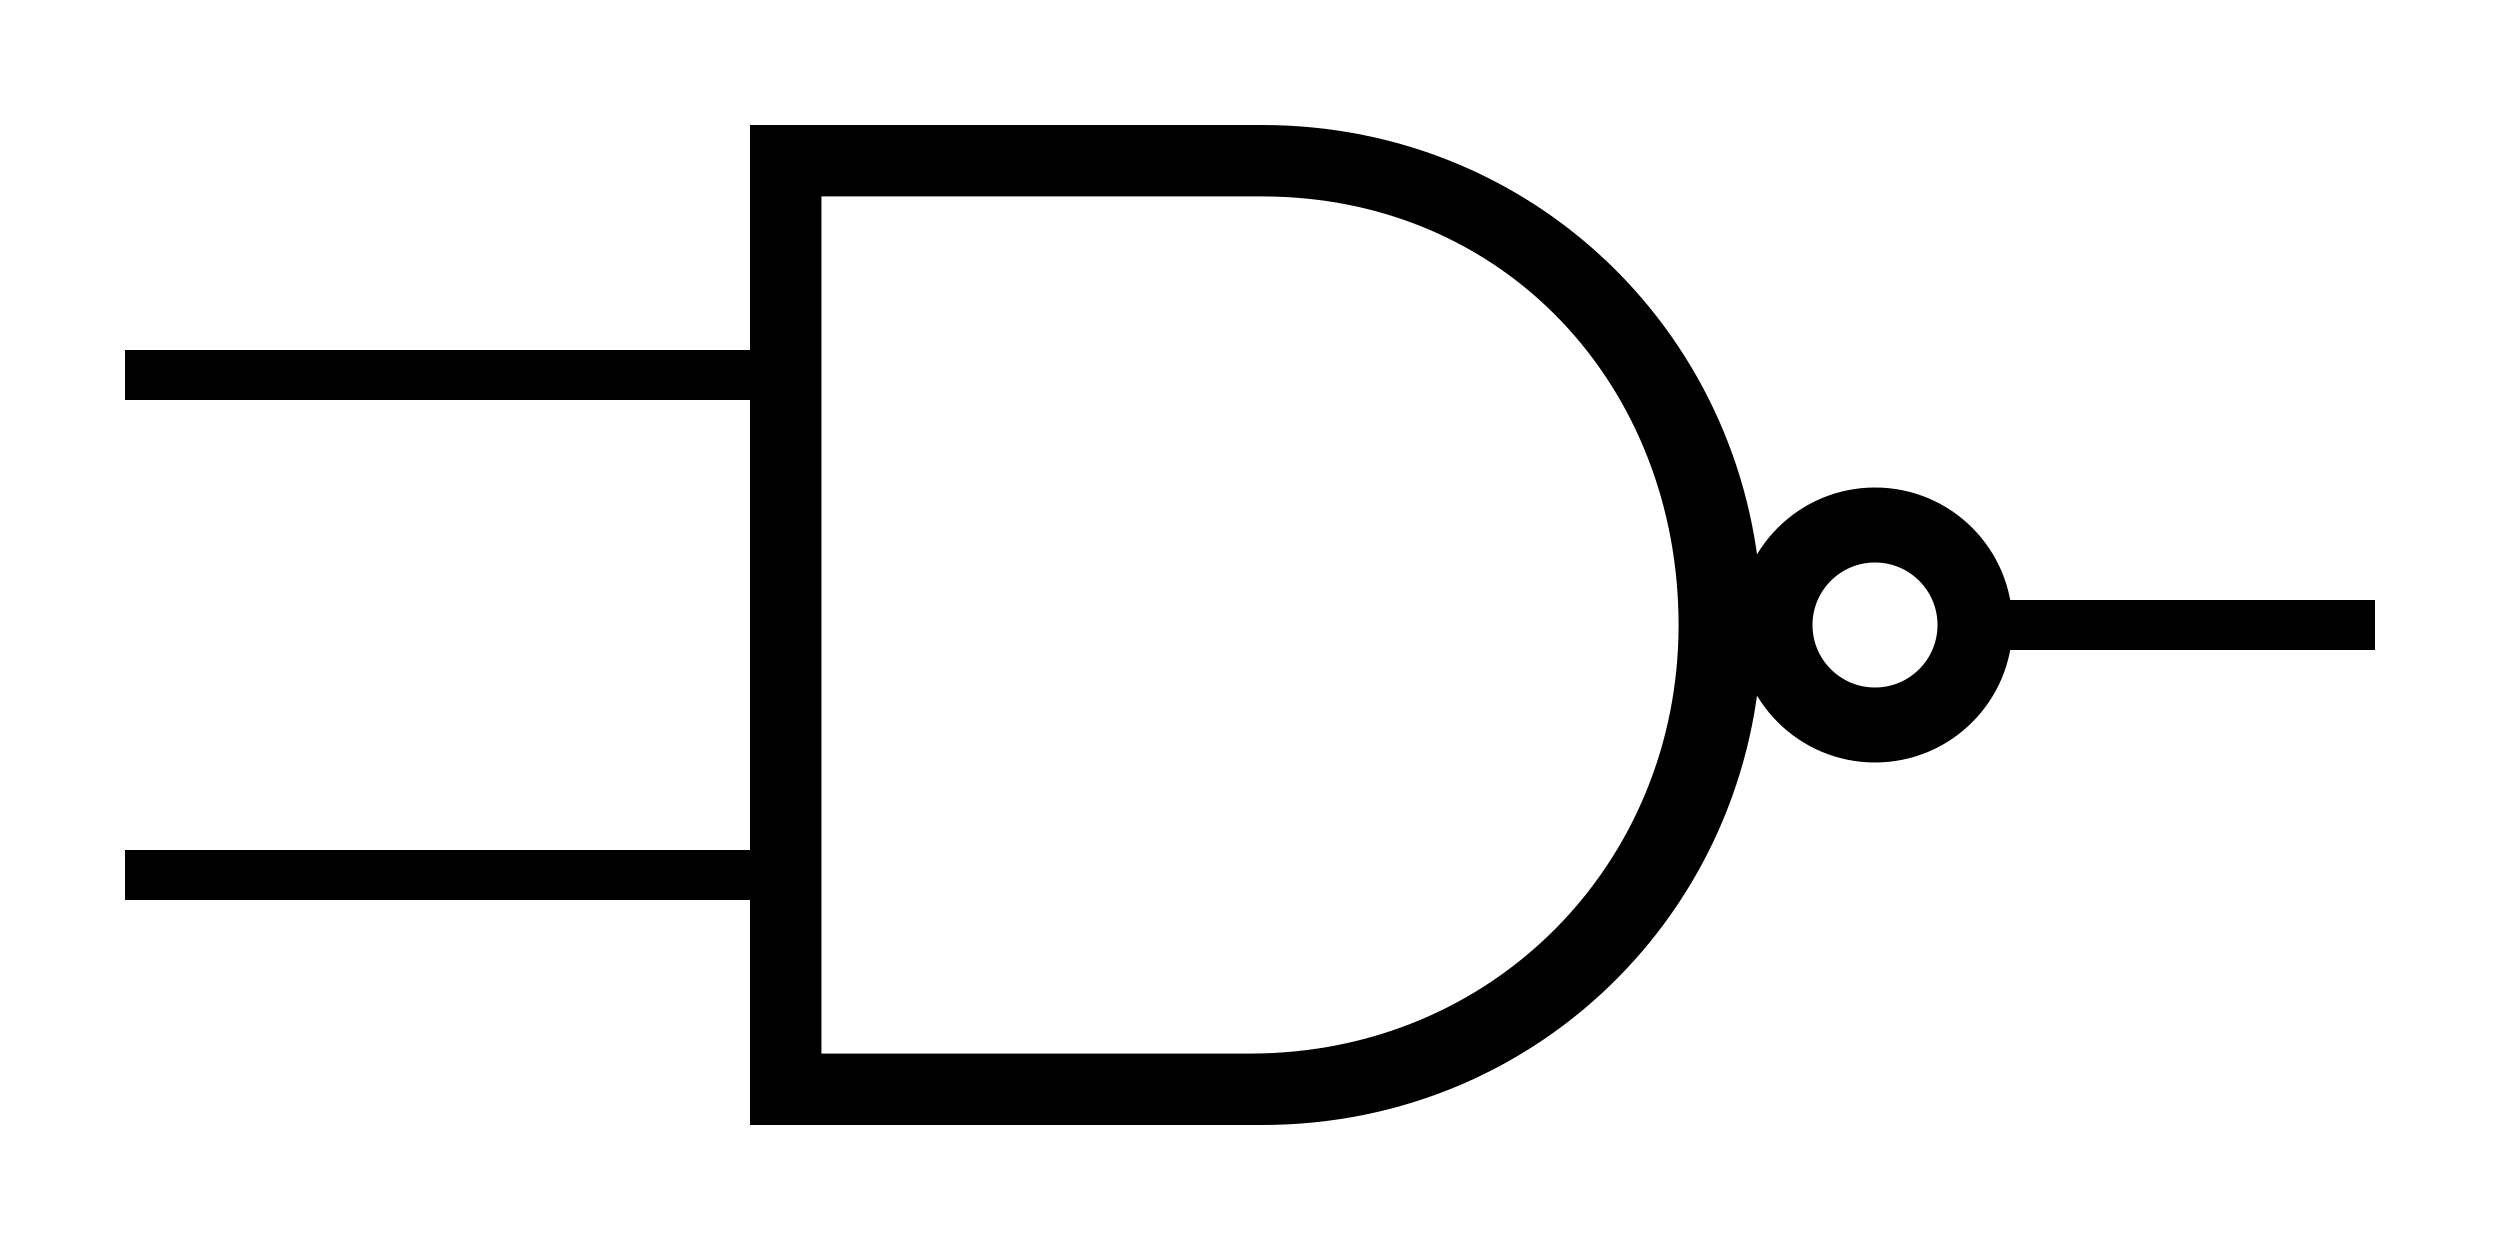
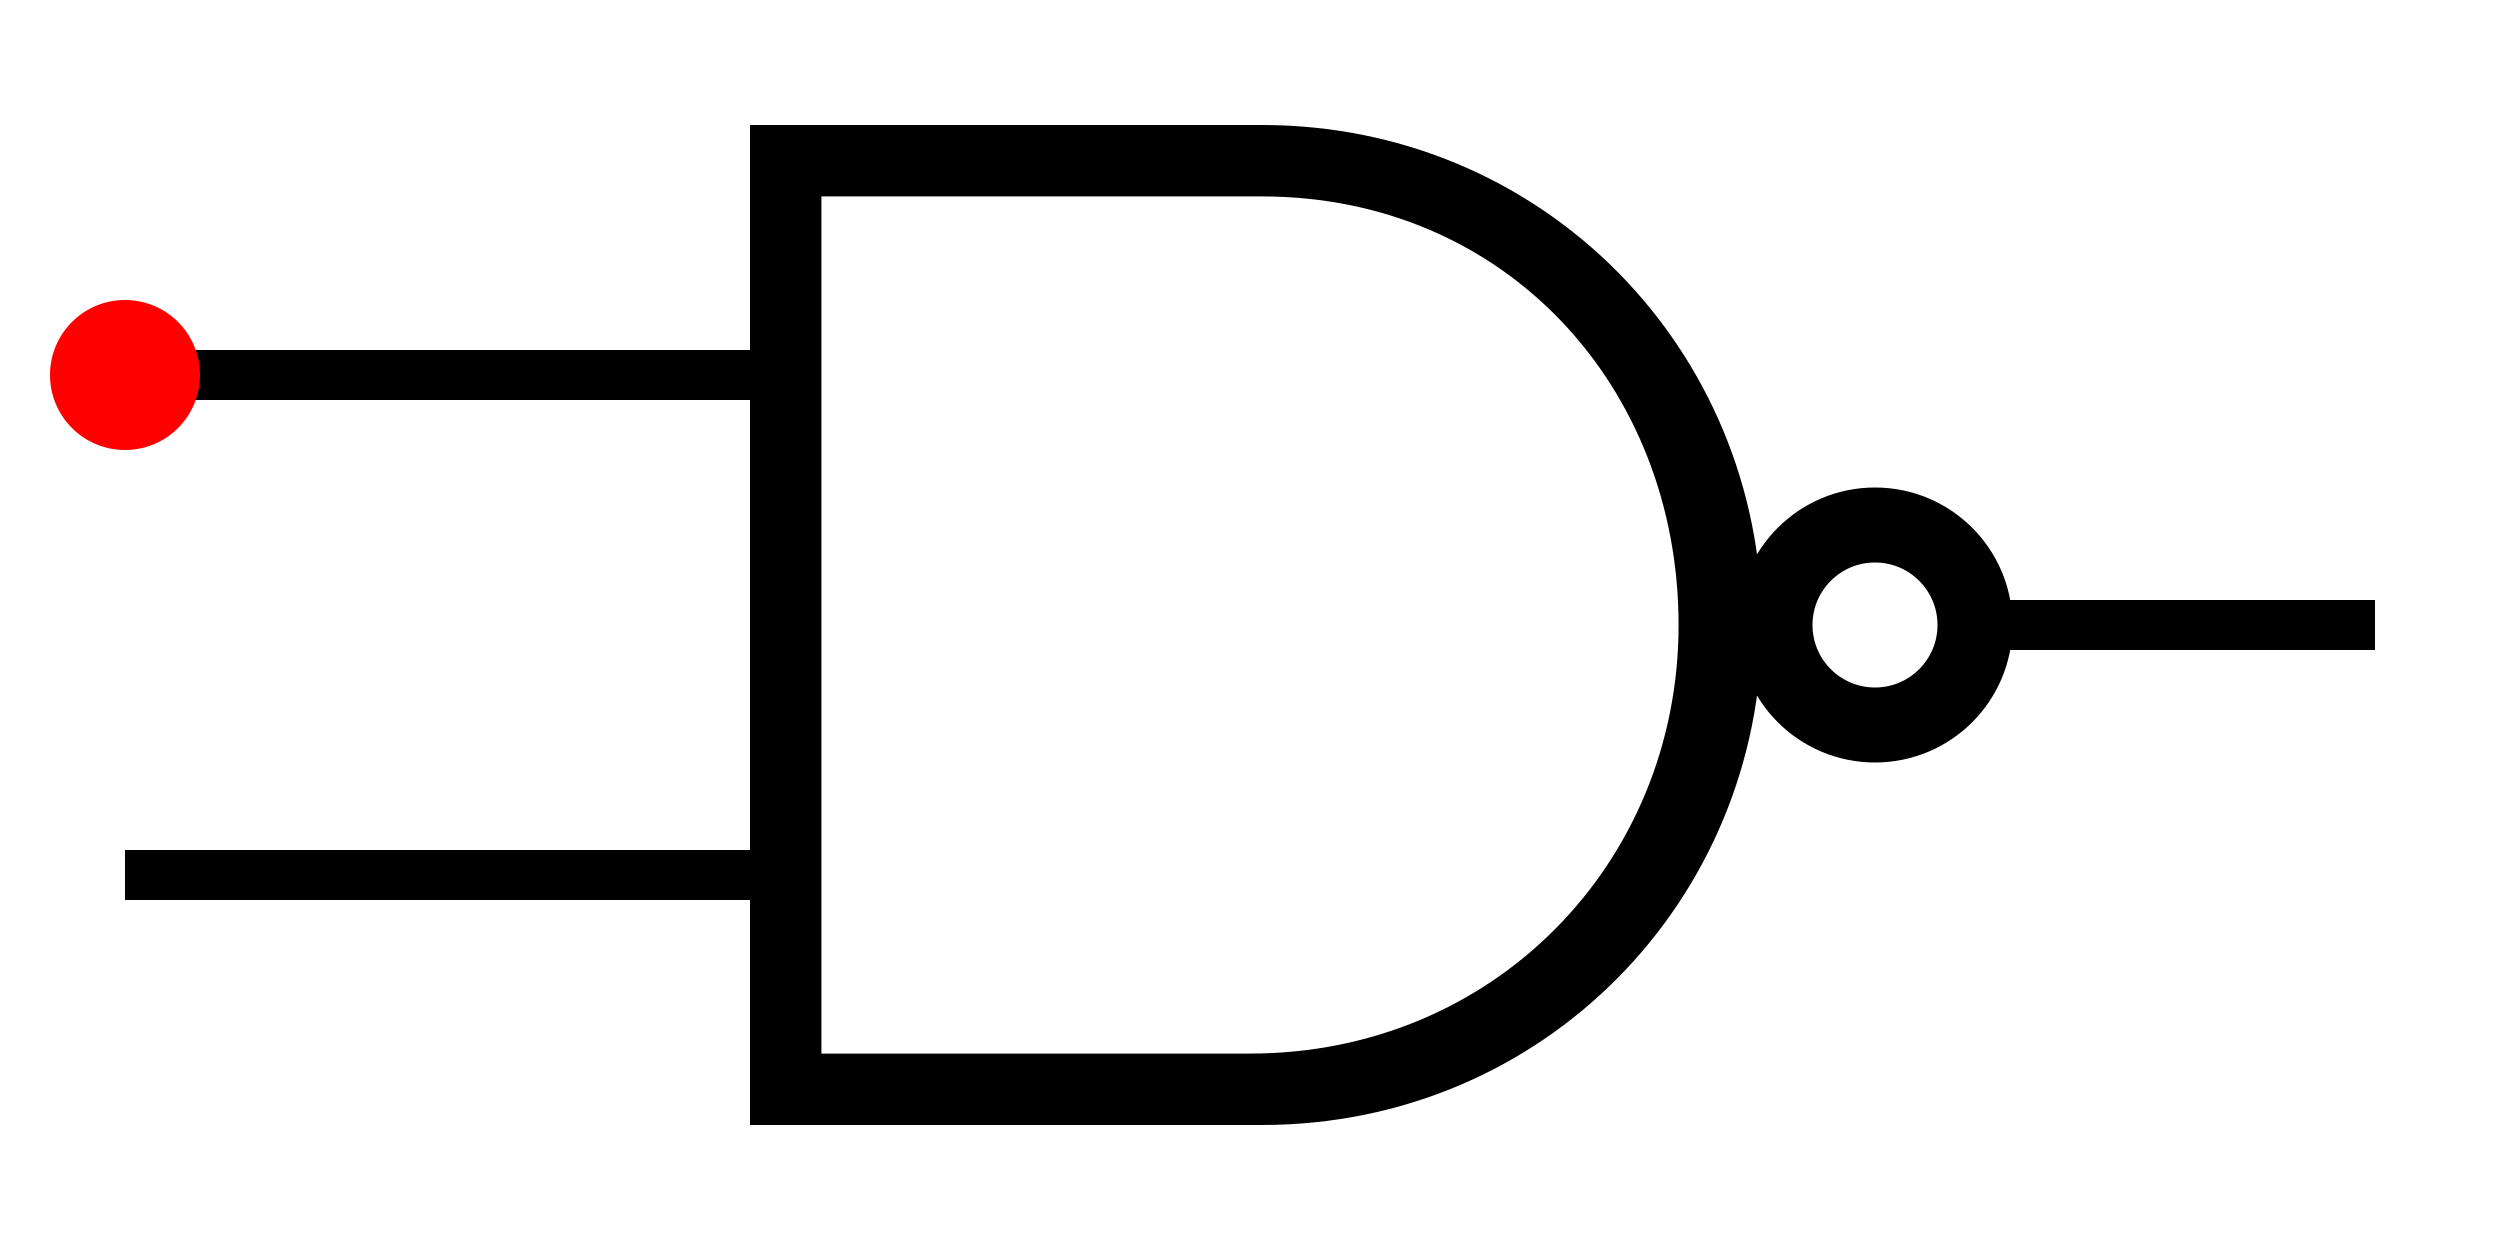
<svg xmlns="http://www.w3.org/2000/svg" width="100" height="50">
  <path fill="none" stroke="#000" stroke-width="2" d="M79 25h16M31 15H5M32 35H5" />
  <path d="M30 5V45H50.476c11.268 0 20-9 20-20s-8.732-20-20-20H30zm2.857 2.857H50.476c9.761 0 16.667 7.64 16.667 17.143 0 9.503-7.382 17.143-17.143 17.143H32.857V7.857z" />
  <path fill="none" stroke="#000" stroke-width="3" d="M79 25a4 4 0 1 1-8 0 4 4 0 1 1 8 0z" />
+   <circle cx="5" cy="15" r="3" fill="red" />
</svg>
